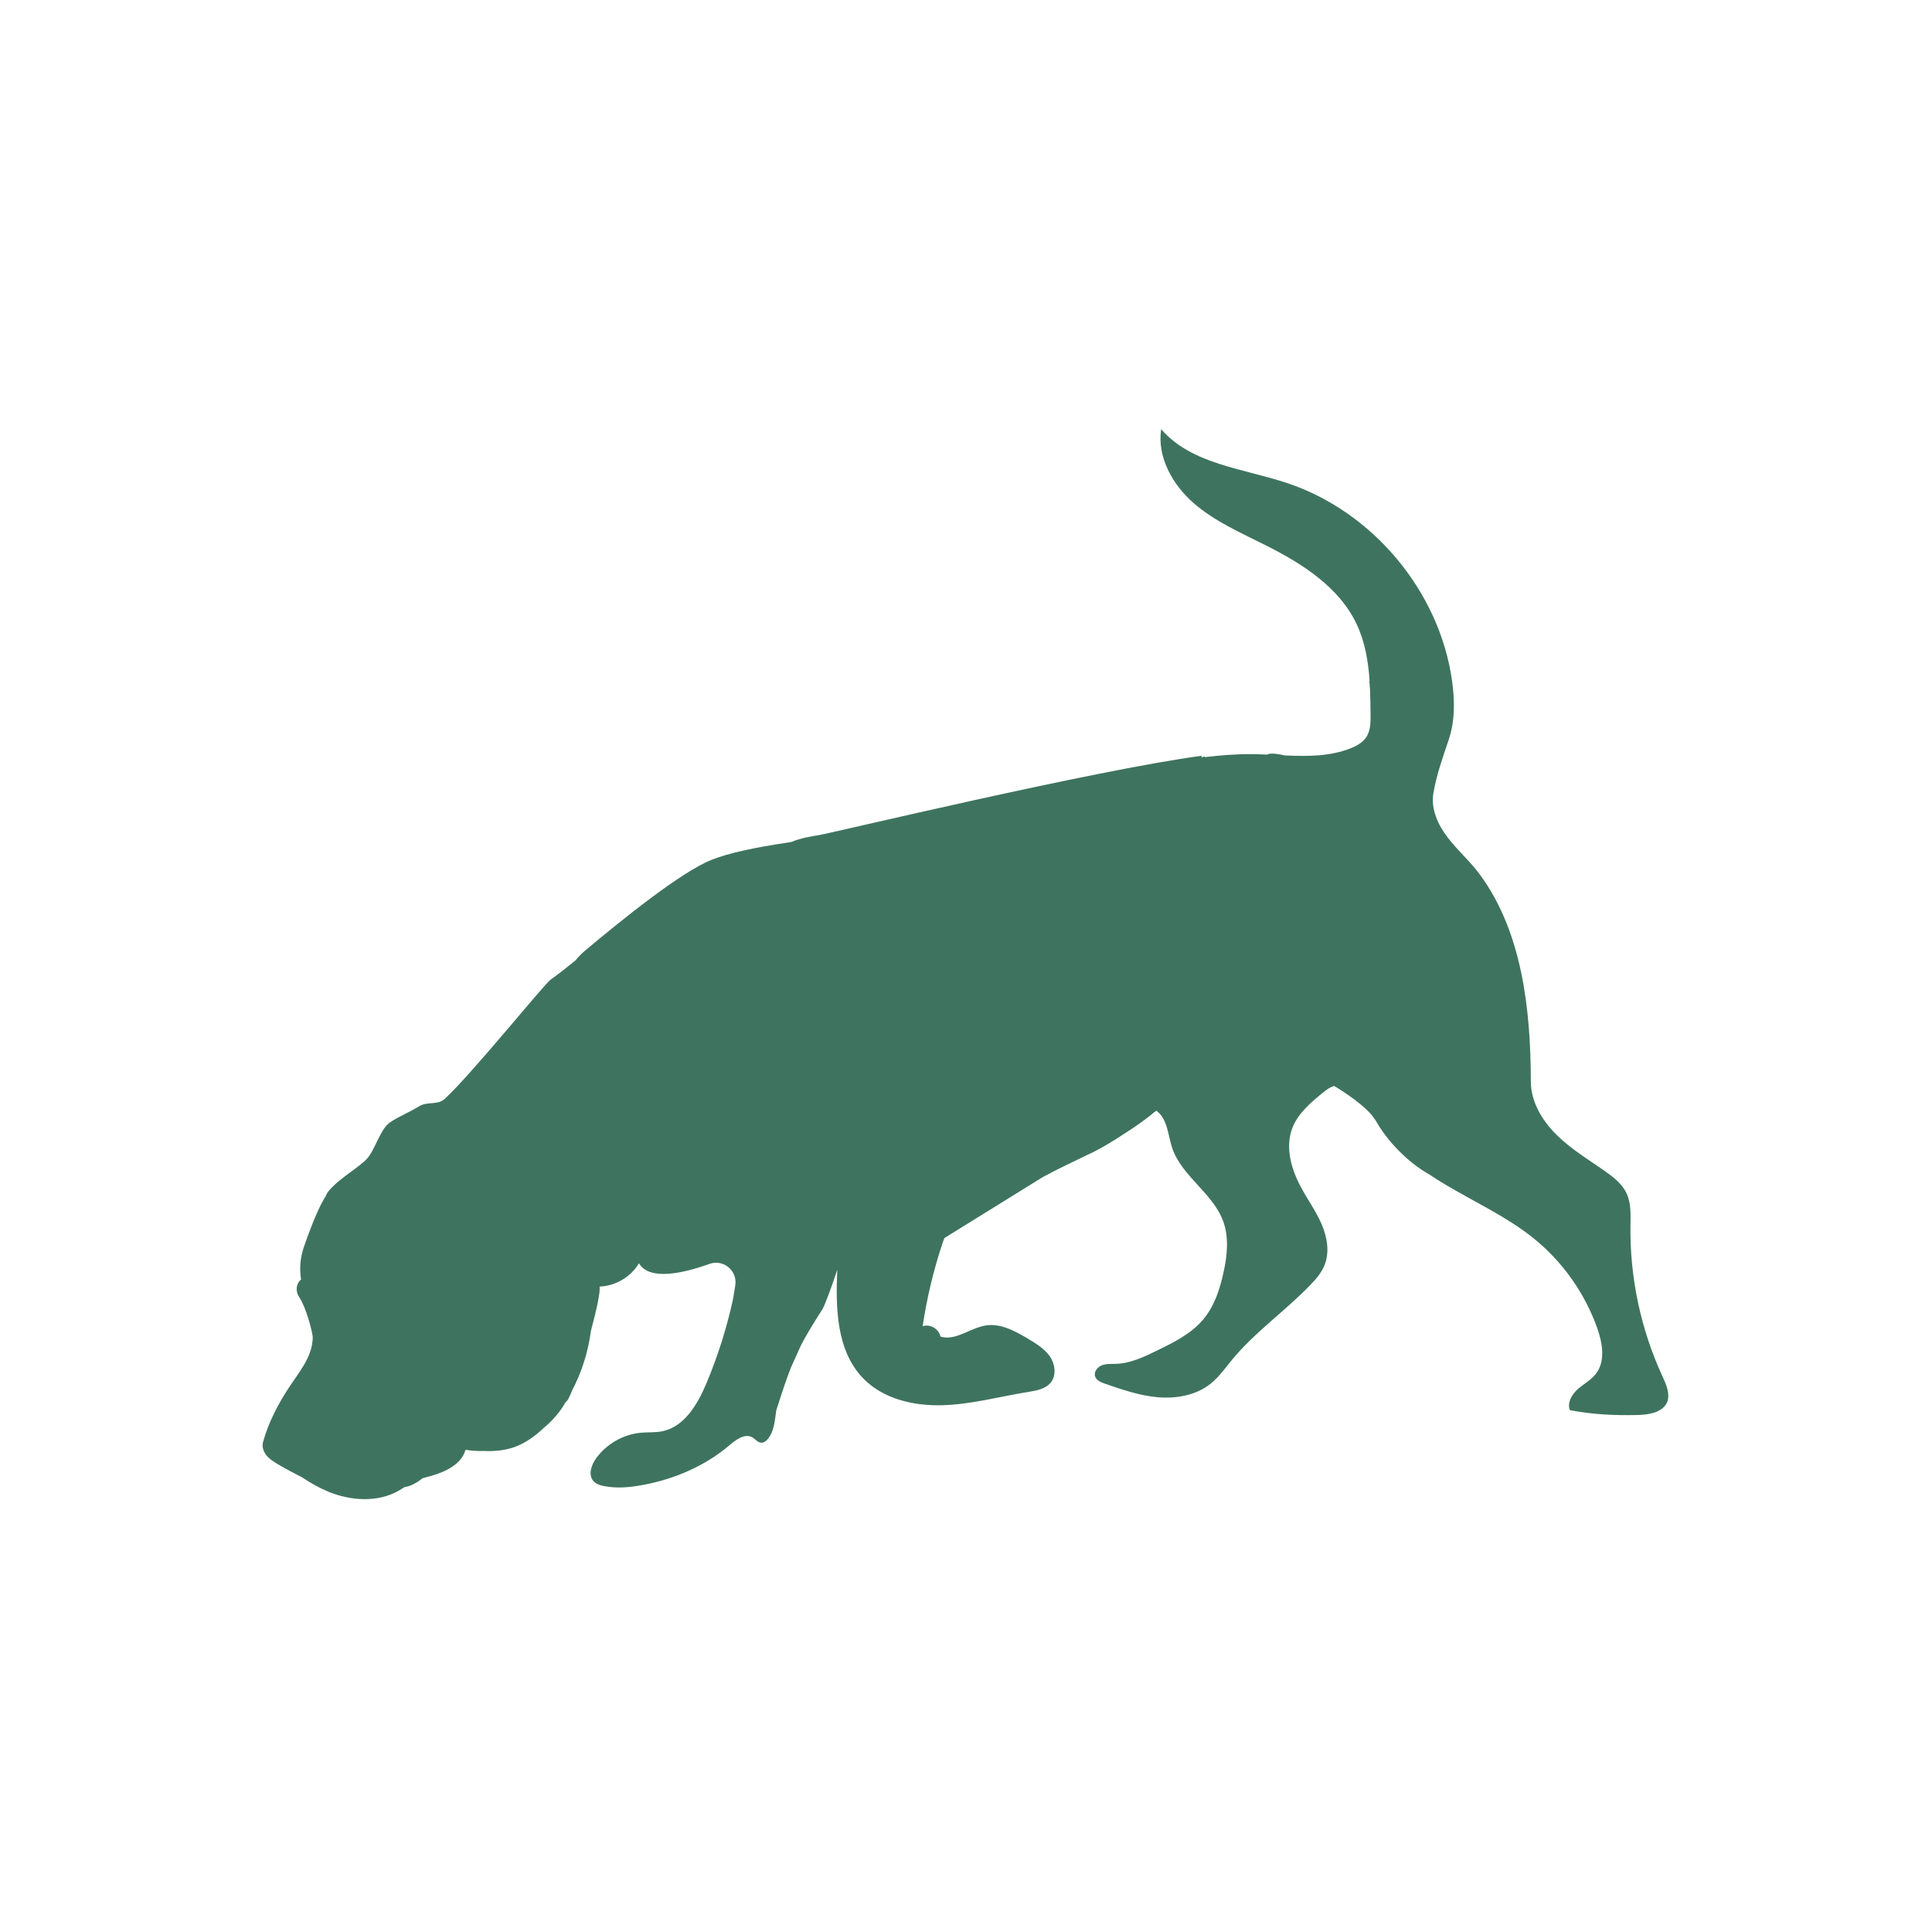
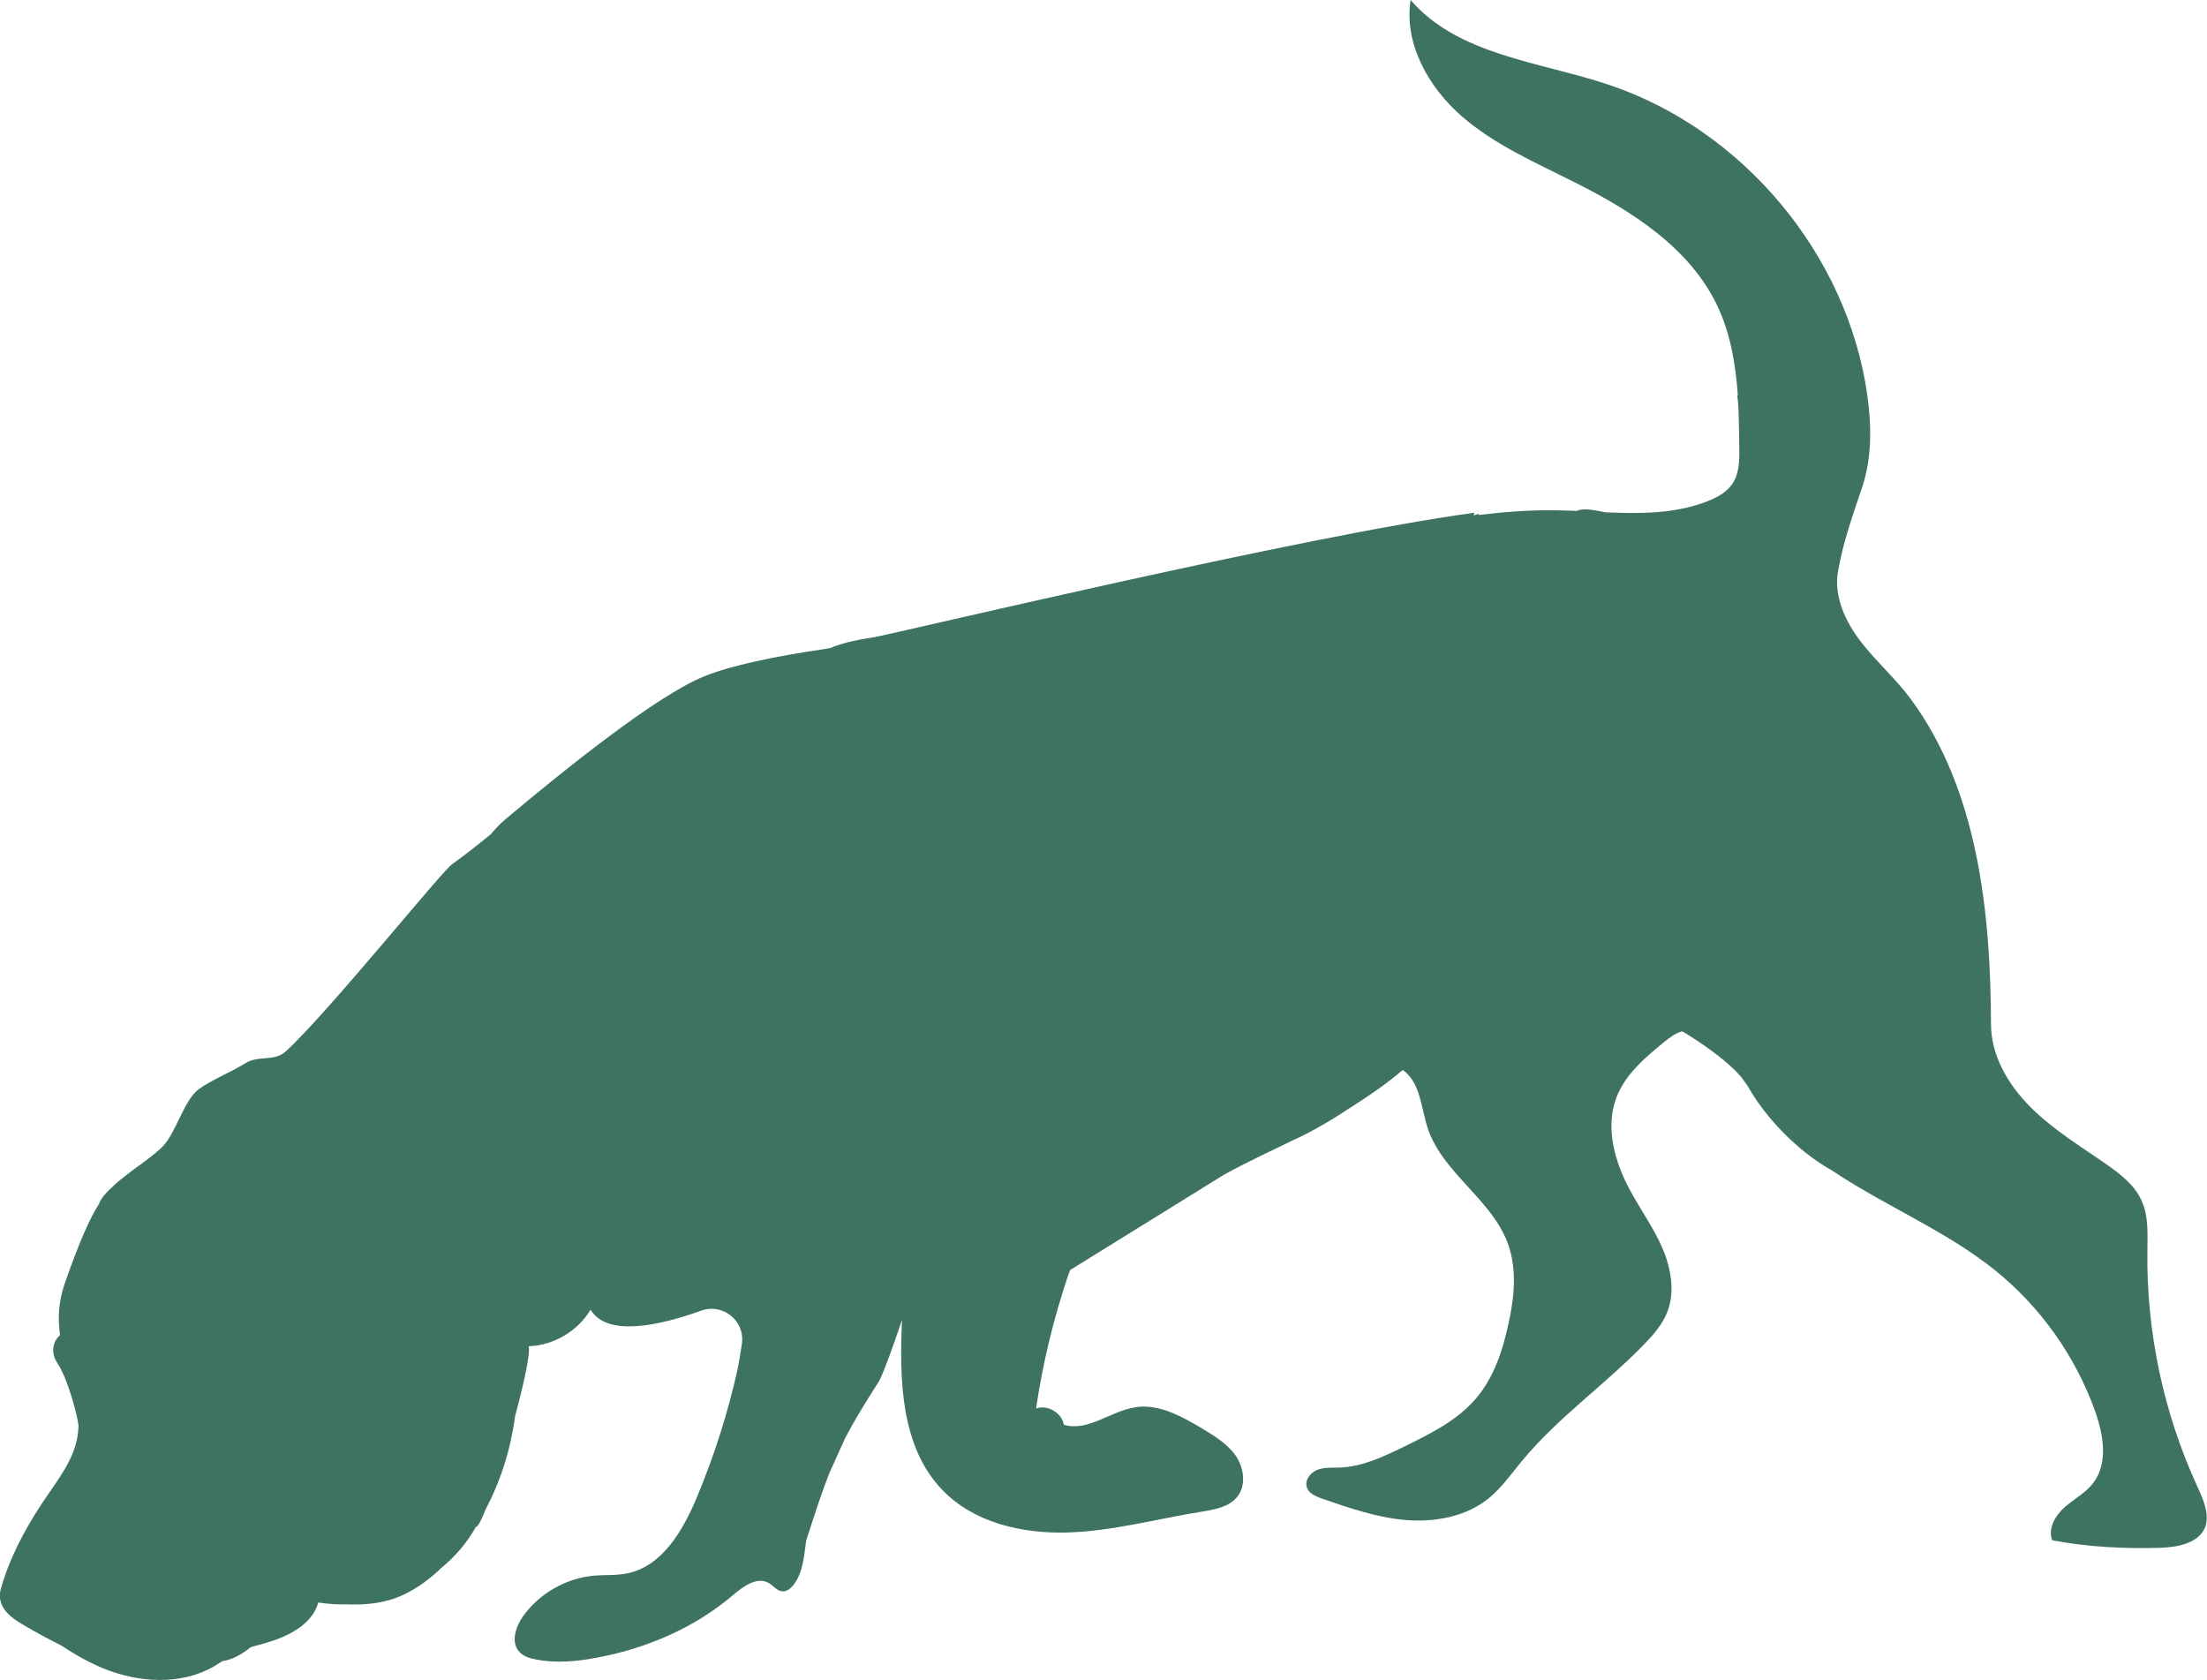
- <svg xmlns="http://www.w3.org/2000/svg" width="300" zoomAndPan="magnify" viewBox="0 0 224.88 225" height="300" preserveAspectRatio="xMidYMid meet" version="1.0">
-   <defs>
+ <svg xmlns="http://www.w3.org/2000/svg" width="218.274" zoomAndPan="magnify" viewBox="0 0 163.618 124.61" height="166.147" preserveAspectRatio="xMidYMid" version="1.0" id="svg2">
+   <defs id="defs1">
    <clipPath id="fa57348457">
-       <path d="M 30.402 49.98 L 194.566 49.98 L 194.566 175 L 30.402 175 Z M 30.402 49.98 " clip-rule="nonzero" />
+       <path d="M 30.402,49.98 H 194.566 V 175 H 30.402 Z m 0,0" clip-rule="nonzero" id="path1" />
    </clipPath>
  </defs>
-   <g clip-path="url(#fa57348457)">
-     <path fill="#3e745f" d="M 193.539 160.262 C 191.012 154.781 189.734 148.723 189.824 142.691 C 189.836 141.453 189.91 140.152 189.383 139.016 C 188.859 137.852 187.797 137.051 186.746 136.312 C 184.832 134.984 182.816 133.758 181.164 132.109 C 179.512 130.457 178.223 128.293 178.223 125.953 C 178.199 117.594 177.234 108.562 172.27 101.828 C 171.156 100.316 169.715 99.062 168.566 97.574 C 167.414 96.086 166.551 94.211 166.875 92.359 C 167.25 90.207 167.953 88.23 168.652 86.164 C 169.402 83.949 169.367 81.547 169.039 79.234 C 167.551 68.824 159.793 59.566 149.82 56.25 C 144.703 54.547 138.688 54.07 135.172 49.98 C 134.672 53.207 136.484 56.438 138.949 58.59 C 141.414 60.742 144.48 62.055 147.395 63.531 C 151.625 65.656 155.891 68.387 157.918 72.652 C 158.906 74.73 159.281 76.992 159.445 79.297 C 159.43 79.297 159.418 79.297 159.406 79.297 C 159.445 79.621 159.469 79.957 159.492 80.285 C 159.531 81.262 159.543 82.234 159.555 83.199 C 159.57 84.113 159.555 85.09 159.055 85.852 C 158.629 86.488 157.918 86.879 157.215 87.152 C 154.812 88.105 152.211 88.09 149.598 87.98 C 148.832 87.816 148.047 87.68 147.621 87.828 C 147.582 87.84 147.559 87.855 147.531 87.879 C 146.906 87.855 146.281 87.828 145.656 87.828 C 143.84 87.816 142.027 87.965 140.211 88.18 C 140.227 88.141 140.238 88.105 140.25 88.078 L 139.852 88.215 C 139.863 88.152 139.887 88.078 139.898 88.016 C 127.488 89.668 96.797 97.012 95.359 97.25 C 94.406 97.398 93.145 97.613 92.117 98.051 C 91.98 98.074 91.844 98.102 91.691 98.125 C 88.027 98.664 84.797 99.328 82.77 100.152 C 79.242 101.566 72.297 107.16 68.031 110.75 C 67.633 111.09 67.27 111.465 66.945 111.863 C 65.992 112.641 65.043 113.391 64.066 114.09 C 63.277 114.652 54.844 125.125 51.742 127.965 C 50.879 128.754 49.738 128.23 48.738 128.844 C 47.637 129.531 46.41 129.992 45.336 130.73 C 44.184 131.531 43.609 134.012 42.594 135.035 C 42.559 135.074 42.508 135.109 42.469 135.16 C 42.246 135.359 42.031 135.535 41.832 135.699 C 41.195 136.211 40.492 136.676 39.855 137.188 C 39.492 137.465 39.168 137.727 38.855 138.039 C 38.453 138.402 38.027 138.852 37.891 139.266 C 37.18 140.391 36.414 142.117 35.352 145.156 C 34.852 146.598 34.824 147.848 35 149.012 C 34.398 149.512 34.336 150.402 34.777 151.051 C 35.602 152.277 36.301 155.066 36.363 155.691 C 36.363 155.867 36.352 156.043 36.328 156.23 C 36.125 158.207 34.762 159.82 33.66 161.484 C 32.375 163.426 31.195 165.652 30.586 167.906 C 30.422 168.418 30.598 169.004 30.922 169.43 C 31.285 169.906 31.797 170.219 32.297 170.52 C 33.211 171.059 34.164 171.57 35.113 172.047 C 36.078 172.695 37.078 173.258 38.152 173.711 C 40.793 174.797 43.934 175.012 46.41 173.586 C 46.625 173.461 46.824 173.32 47.035 173.195 C 47.801 173.086 48.539 172.648 49.141 172.16 C 49.477 172.059 49.828 171.973 50.176 171.871 C 51.855 171.395 53.68 170.52 54.156 168.844 C 54.871 168.957 55.582 169.004 56.297 168.98 C 57.496 169.031 58.699 168.93 59.836 168.531 C 61.102 168.078 62.215 167.277 63.191 166.367 C 63.203 166.352 63.215 166.34 63.238 166.316 C 64.289 165.453 65.18 164.426 65.844 163.238 C 65.98 163.25 66.254 162.738 66.582 161.898 C 67.707 159.773 68.434 157.418 68.758 154.992 C 69.422 152.527 69.895 150.34 69.758 149.836 C 71.609 149.773 73.41 148.711 74.352 147.121 C 75.578 149.199 79.555 148.273 82.547 147.199 C 84.172 146.609 85.824 147.961 85.574 149.664 C 85.484 150.262 85.387 150.852 85.285 151.402 C 84.559 154.719 83.523 157.969 82.207 161.109 C 81.184 163.527 79.668 166.141 77.09 166.68 C 76.266 166.855 75.426 166.777 74.59 166.855 C 72.523 167.043 70.559 168.168 69.348 169.855 C 68.797 170.633 68.418 171.77 69.047 172.484 C 69.359 172.836 69.832 172.984 70.297 173.07 C 71.773 173.359 73.285 173.223 74.762 172.945 C 78.453 172.27 82.031 170.746 84.887 168.316 C 85.66 167.656 86.699 166.891 87.574 167.402 C 87.914 167.605 88.176 167.992 88.578 168.016 C 88.891 168.043 89.176 167.816 89.379 167.566 C 90.102 166.664 90.18 165.426 90.34 164.262 C 91.027 162.113 91.527 160.598 92.055 159.258 C 92.441 158.395 92.844 157.52 93.23 156.656 C 93.844 155.469 94.621 154.191 95.723 152.465 C 96.02 151.988 96.898 149.551 97.449 147.875 C 97.246 152.379 97.359 157.332 100.477 160.535 C 102.816 162.938 106.367 163.75 109.723 163.652 C 113.074 163.551 116.328 162.648 119.645 162.113 C 120.633 161.949 121.719 161.773 122.332 160.984 C 122.996 160.133 122.809 158.832 122.195 157.945 C 121.57 157.059 120.605 156.48 119.68 155.918 C 118.18 155.031 116.527 154.105 114.801 154.355 C 112.949 154.617 111.234 156.207 109.457 155.656 C 109.297 154.766 108.246 154.152 107.395 154.453 C 107.883 151.113 108.684 147.824 109.758 144.621 C 109.809 144.469 109.859 144.332 109.922 144.184 L 121.332 137.113 C 123.434 135.961 124.812 135.375 126.387 134.586 C 127.891 133.922 129.516 132.934 130.93 131.996 C 132.207 131.184 133.445 130.32 134.594 129.344 C 135.91 130.27 135.945 132.145 136.445 133.672 C 137.559 137 141.215 138.953 142.402 142.254 C 143.078 144.145 142.867 146.234 142.426 148.199 C 142.004 150.164 141.352 152.141 140.051 153.68 C 138.66 155.332 136.66 156.32 134.719 157.27 C 133.207 158.008 131.629 158.77 129.941 158.832 C 129.379 158.859 128.801 158.797 128.277 158.996 C 127.75 159.195 127.301 159.758 127.477 160.297 C 127.625 160.762 128.141 160.973 128.602 161.137 C 130.629 161.836 132.691 162.551 134.832 162.727 C 136.973 162.898 139.25 162.488 140.926 161.148 C 141.891 160.371 142.613 159.348 143.402 158.383 C 146.07 155.141 149.586 152.703 152.5 149.688 C 153.176 149 153.824 148.25 154.188 147.359 C 154.812 145.832 154.5 144.07 153.852 142.555 C 153.199 141.043 152.211 139.691 151.438 138.238 C 150.297 136.125 149.586 133.57 150.461 131.332 C 151.125 129.645 152.586 128.406 154 127.254 C 154.402 126.93 154.84 126.59 155.328 126.477 C 155.328 126.477 158.328 128.23 159.719 129.895 C 159.867 130.105 160.02 130.305 160.168 130.52 C 161.559 132.984 163.91 135.359 166.363 136.762 C 166.363 136.762 166.363 136.762 166.375 136.762 C 166.949 137.152 167.551 137.527 168.152 137.887 C 171.594 139.953 175.348 141.656 178.473 144.156 C 181.879 146.883 184.492 150.562 185.957 154.68 C 186.57 156.418 186.934 158.535 185.793 159.996 C 185.23 160.734 184.367 161.172 183.68 161.785 C 182.992 162.398 182.43 163.363 182.766 164.227 C 185.379 164.727 188.059 164.863 190.723 164.789 C 192.035 164.75 193.602 164.477 194.113 163.262 C 194.453 162.285 193.977 161.211 193.539 160.262 Z M 193.539 160.262 " fill-opacity="1" fill-rule="nonzero" />
+   <g clip-path="url(#fa57348457)" id="g2" transform="translate(-30.58353,-49.98047)">
+     <path fill="#3e745f" d="m 193.539,160.262 c -2.527,-5.48 -3.805,-11.539 -3.715,-17.57 0.012,-1.238 0.086,-2.539 -0.441,-3.676 -0.523,-1.164 -1.586,-1.965 -2.637,-2.703 -1.914,-1.328 -3.93,-2.555 -5.582,-4.203 -1.652,-1.652 -2.941,-3.816 -2.941,-6.156 -0.023,-8.359 -0.988,-17.391 -5.953,-24.125 -1.113,-1.512 -2.555,-2.766 -3.703,-4.254 -1.152,-1.488 -2.016,-3.363 -1.691,-5.215 0.375,-2.152 1.078,-4.129 1.777,-6.195 0.75,-2.215 0.715,-4.617 0.387,-6.93 C 167.551,68.824 159.793,59.566 149.82,56.25 c -5.117,-1.703 -11.133,-2.18 -14.648,-6.27 -0.5,3.227 1.312,6.457 3.777,8.609 2.465,2.152 5.531,3.465 8.445,4.941 4.23,2.125 8.496,4.855 10.523,9.121 0.988,2.078 1.363,4.34 1.527,6.645 -0.016,0 -0.027,0 -0.039,0 0.039,0.324 0.062,0.66 0.086,0.988 0.039,0.977 0.051,1.949 0.062,2.914 0.016,0.914 0,1.891 -0.5,2.652 -0.426,0.637 -1.137,1.027 -1.84,1.301 -2.402,0.953 -5.004,0.938 -7.617,0.828 -0.766,-0.164 -1.551,-0.301 -1.977,-0.152 -0.039,0.012 -0.062,0.027 -0.09,0.051 -0.625,-0.023 -1.25,-0.051 -1.875,-0.051 -1.816,-0.012 -3.629,0.137 -5.445,0.352 0.016,-0.039 0.027,-0.074 0.039,-0.102 l -0.398,0.137 c 0.012,-0.062 0.035,-0.137 0.047,-0.199 -12.41,1.652 -43.102,8.996 -44.539,9.234 -0.953,0.148 -2.215,0.363 -3.242,0.801 -0.137,0.023 -0.273,0.051 -0.426,0.074 -3.664,0.539 -6.895,1.203 -8.922,2.027 -3.527,1.414 -10.473,7.008 -14.738,10.598 -0.398,0.34 -0.762,0.715 -1.086,1.113 -0.953,0.777 -1.902,1.527 -2.879,2.227 -0.789,0.562 -9.223,11.035 -12.324,13.875 -0.863,0.789 -2.004,0.266 -3.004,0.879 -1.102,0.688 -2.328,1.148 -3.402,1.887 -1.152,0.801 -1.727,3.281 -2.742,4.305 -0.035,0.039 -0.086,0.074 -0.125,0.125 -0.223,0.199 -0.438,0.375 -0.637,0.539 -0.637,0.512 -1.34,0.977 -1.977,1.488 -0.363,0.277 -0.688,0.539 -1,0.852 -0.402,0.363 -0.828,0.812 -0.965,1.227 -0.711,1.125 -1.477,2.852 -2.539,5.891 -0.5,1.441 -0.527,2.691 -0.352,3.855 -0.602,0.5 -0.664,1.391 -0.223,2.039 0.824,1.227 1.523,4.016 1.586,4.641 0,0.176 -0.012,0.352 -0.035,0.539 -0.203,1.977 -1.566,3.59 -2.668,5.254 -1.285,1.941 -2.465,4.168 -3.074,6.422 -0.164,0.512 0.012,1.098 0.336,1.523 0.363,0.477 0.875,0.789 1.375,1.09 0.914,0.539 1.867,1.051 2.816,1.527 0.965,0.648 1.965,1.211 3.039,1.664 2.641,1.086 5.781,1.301 8.258,-0.125 0.215,-0.125 0.414,-0.266 0.625,-0.391 0.766,-0.109 1.504,-0.547 2.105,-1.035 0.336,-0.102 0.688,-0.188 1.035,-0.289 1.68,-0.477 3.504,-1.352 3.98,-3.027 0.715,0.113 1.426,0.16 2.141,0.137 1.199,0.051 2.402,-0.051 3.539,-0.449 1.266,-0.453 2.379,-1.254 3.355,-2.164 0.012,-0.016 0.023,-0.027 0.047,-0.051 1.051,-0.863 1.941,-1.891 2.605,-3.078 0.137,0.012 0.41,-0.5 0.738,-1.34 1.125,-2.125 1.852,-4.48 2.176,-6.906 0.664,-2.465 1.137,-4.652 1,-5.156 1.852,-0.062 3.652,-1.125 4.594,-2.715 1.227,2.078 5.203,1.152 8.195,0.078 1.625,-0.59 3.277,0.762 3.027,2.465 -0.09,0.598 -0.188,1.188 -0.289,1.738 -0.727,3.316 -1.762,6.566 -3.078,9.707 -1.023,2.418 -2.539,5.031 -5.117,5.57 -0.824,0.176 -1.664,0.098 -2.5,0.176 -2.066,0.188 -4.031,1.312 -5.242,3 -0.551,0.777 -0.93,1.914 -0.301,2.629 0.312,0.352 0.785,0.5 1.25,0.586 1.477,0.289 2.988,0.152 4.465,-0.125 3.691,-0.676 7.27,-2.199 10.125,-4.629 0.773,-0.66 1.812,-1.426 2.688,-0.914 0.34,0.203 0.602,0.59 1.004,0.613 0.312,0.027 0.598,-0.199 0.801,-0.449 0.723,-0.902 0.801,-2.141 0.961,-3.305 0.688,-2.148 1.188,-3.664 1.715,-5.004 0.387,-0.863 0.789,-1.738 1.176,-2.602 0.613,-1.188 1.391,-2.465 2.492,-4.191 0.297,-0.477 1.176,-2.914 1.727,-4.59 -0.203,4.504 -0.09,9.457 3.027,12.66 2.34,2.402 5.891,3.215 9.246,3.117 3.352,-0.102 6.605,-1.004 9.922,-1.539 0.988,-0.164 2.074,-0.34 2.688,-1.129 0.664,-0.852 0.477,-2.152 -0.137,-3.039 -0.625,-0.887 -1.59,-1.465 -2.516,-2.027 -1.5,-0.887 -3.152,-1.812 -4.879,-1.562 -1.852,0.262 -3.566,1.852 -5.344,1.301 -0.16,-0.891 -1.211,-1.504 -2.062,-1.203 0.488,-3.34 1.289,-6.629 2.363,-9.832 0.051,-0.152 0.102,-0.289 0.164,-0.438 l 11.41,-7.07 c 2.102,-1.152 3.48,-1.738 5.055,-2.527 1.504,-0.664 3.129,-1.652 4.543,-2.59 1.277,-0.812 2.516,-1.676 3.664,-2.652 1.316,0.926 1.352,2.801 1.852,4.328 1.113,3.328 4.77,5.281 5.957,8.582 0.676,1.891 0.465,3.98 0.023,5.945 -0.422,1.965 -1.074,3.941 -2.375,5.48 -1.391,1.652 -3.391,2.641 -5.332,3.59 -1.512,0.738 -3.09,1.5 -4.777,1.562 -0.562,0.027 -1.141,-0.035 -1.664,0.164 -0.527,0.199 -0.977,0.762 -0.801,1.301 0.148,0.465 0.664,0.676 1.125,0.84 2.027,0.699 4.09,1.414 6.23,1.59 2.141,0.172 4.418,-0.238 6.094,-1.578 0.965,-0.777 1.688,-1.801 2.477,-2.766 2.668,-3.242 6.184,-5.68 9.098,-8.695 0.676,-0.688 1.324,-1.438 1.688,-2.328 0.625,-1.527 0.312,-3.289 -0.336,-4.805 -0.652,-1.512 -1.641,-2.863 -2.414,-4.316 -1.141,-2.113 -1.852,-4.668 -0.977,-6.906 0.664,-1.688 2.125,-2.926 3.539,-4.078 0.402,-0.324 0.84,-0.664 1.328,-0.777 0,0 3,1.754 4.391,3.418 0.148,0.211 0.301,0.41 0.449,0.625 1.391,2.465 3.742,4.84 6.195,6.242 0,0 0,0 0.012,0 0.574,0.391 1.176,0.766 1.777,1.125 3.441,2.066 7.195,3.77 10.32,6.27 3.406,2.727 6.02,6.406 7.484,10.523 0.613,1.738 0.977,3.855 -0.164,5.316 -0.562,0.738 -1.426,1.176 -2.113,1.789 -0.688,0.613 -1.25,1.578 -0.914,2.441 2.613,0.5 5.293,0.637 7.957,0.562 1.312,-0.039 2.879,-0.312 3.391,-1.527 0.34,-0.977 -0.137,-2.051 -0.574,-3 z m 0,0" fill-opacity="1" fill-rule="nonzero" id="path2" />
  </g>
</svg>
